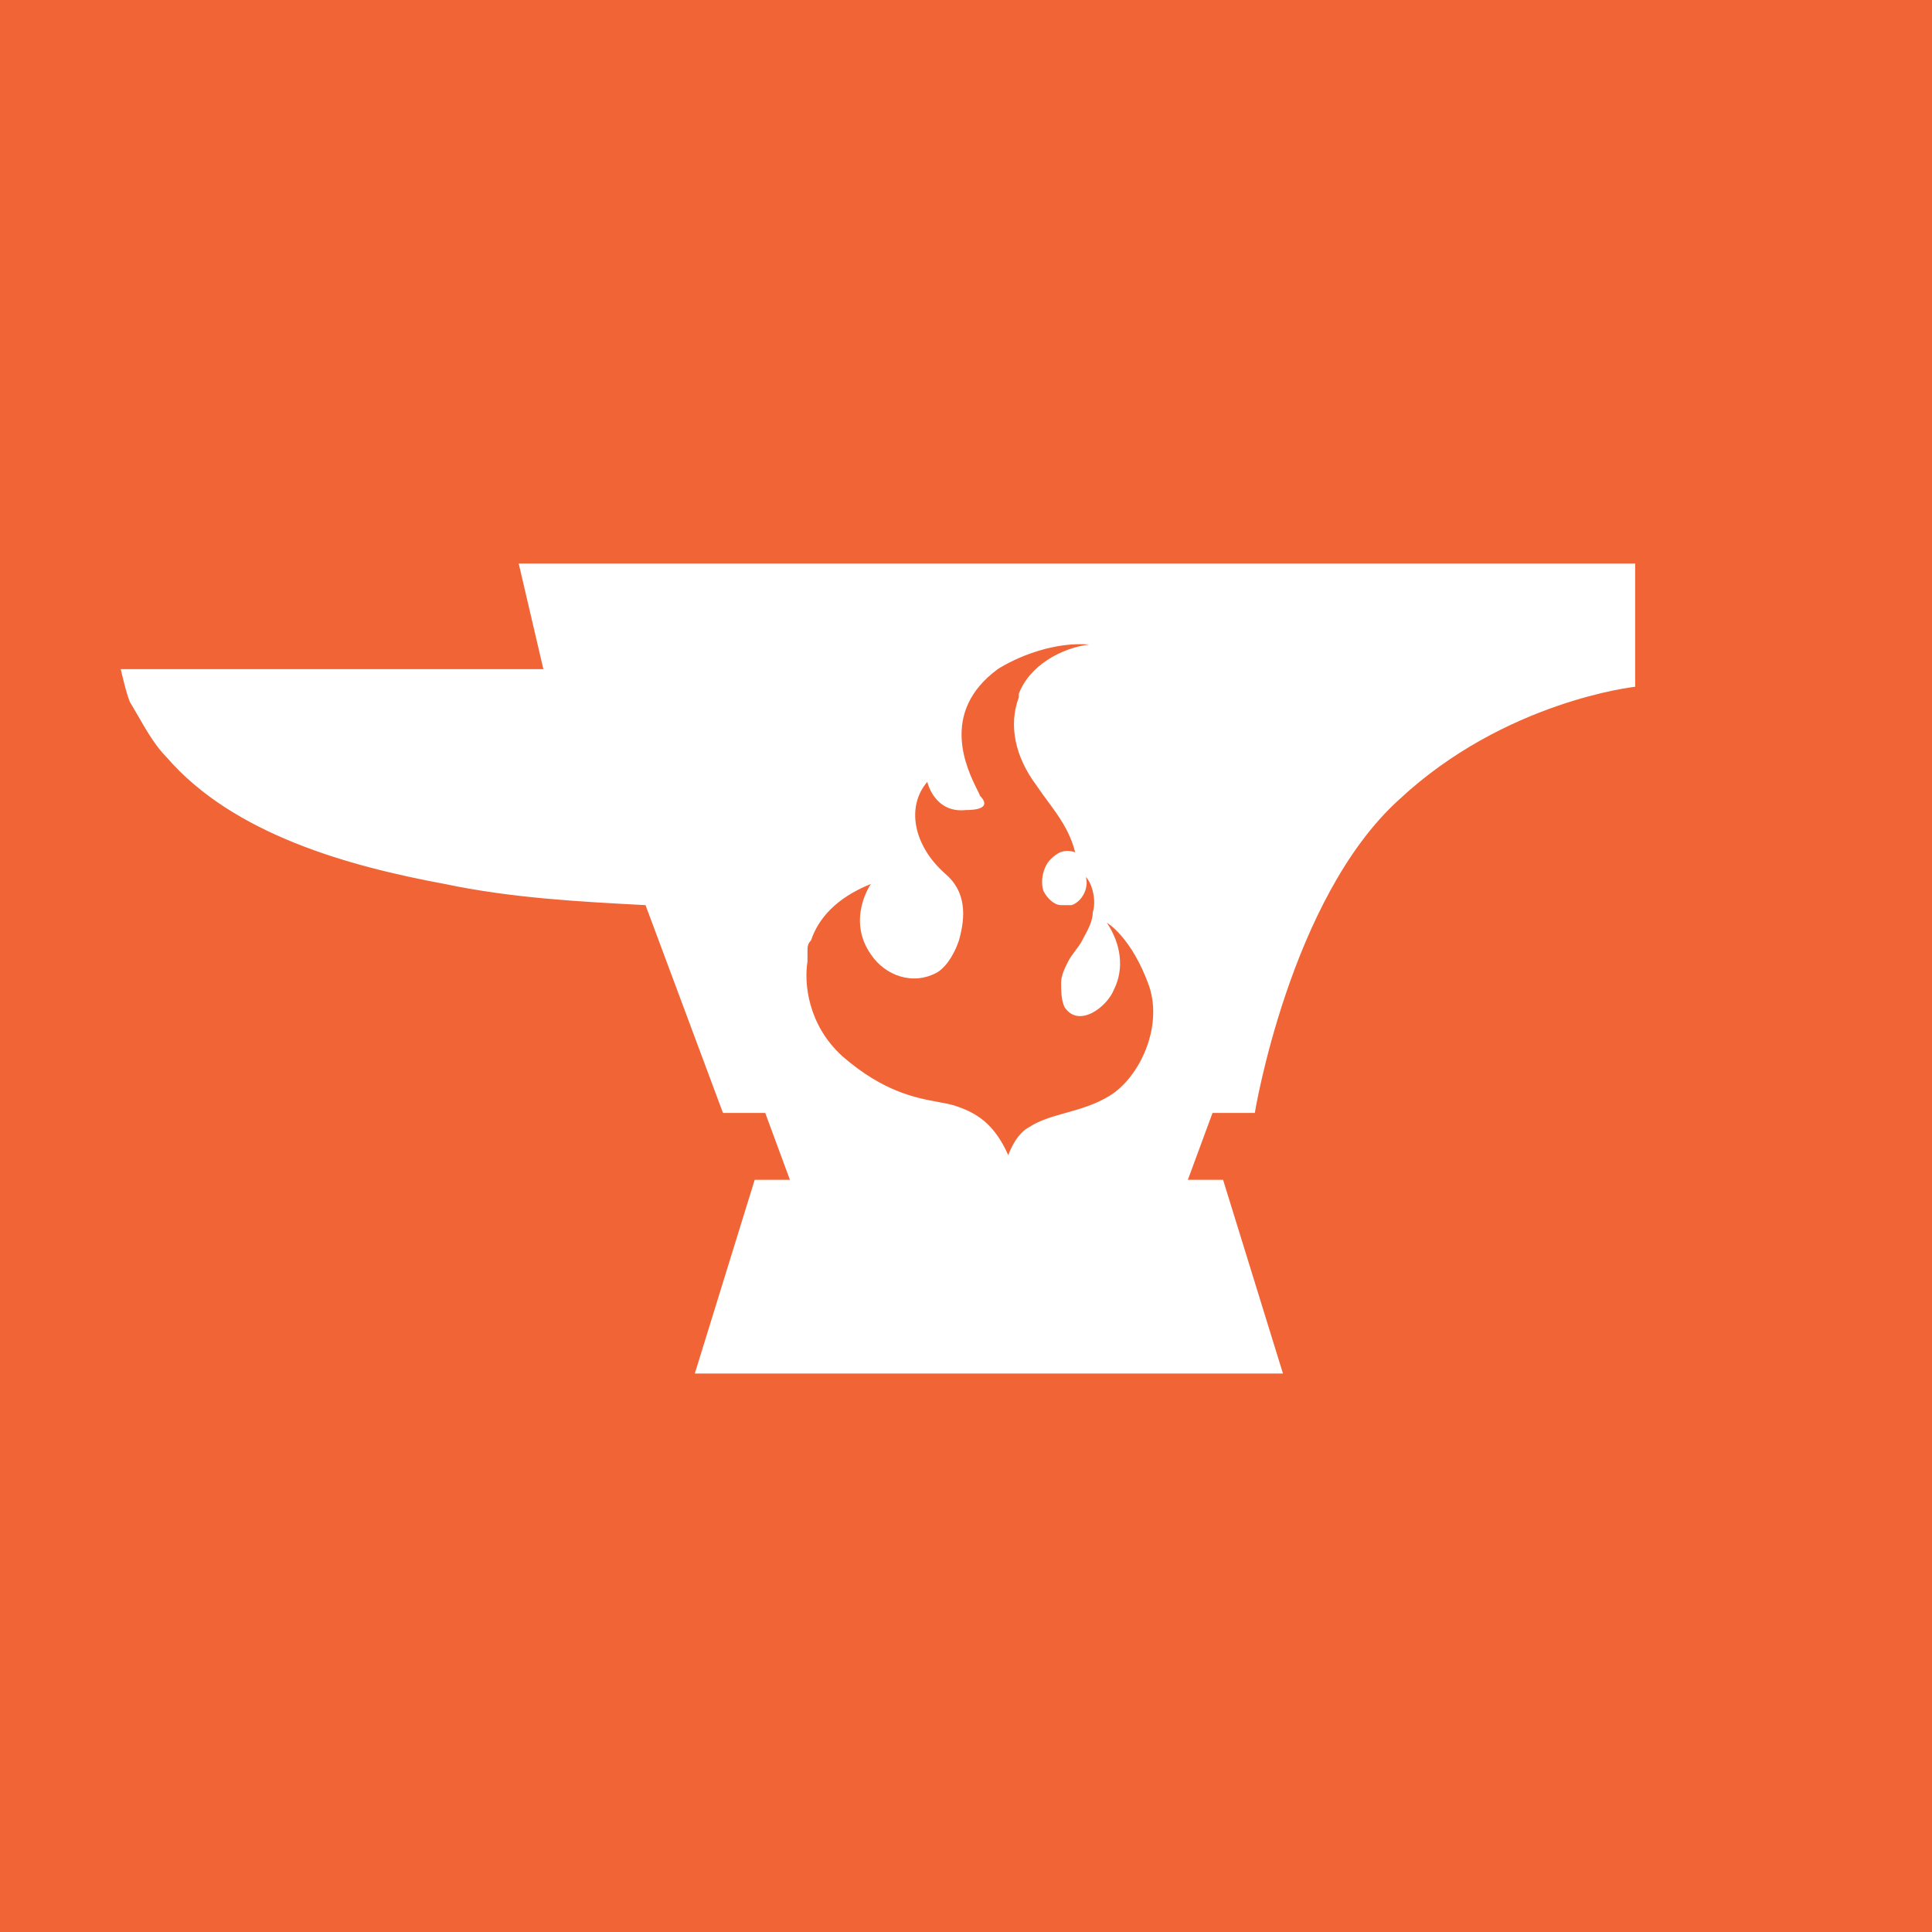
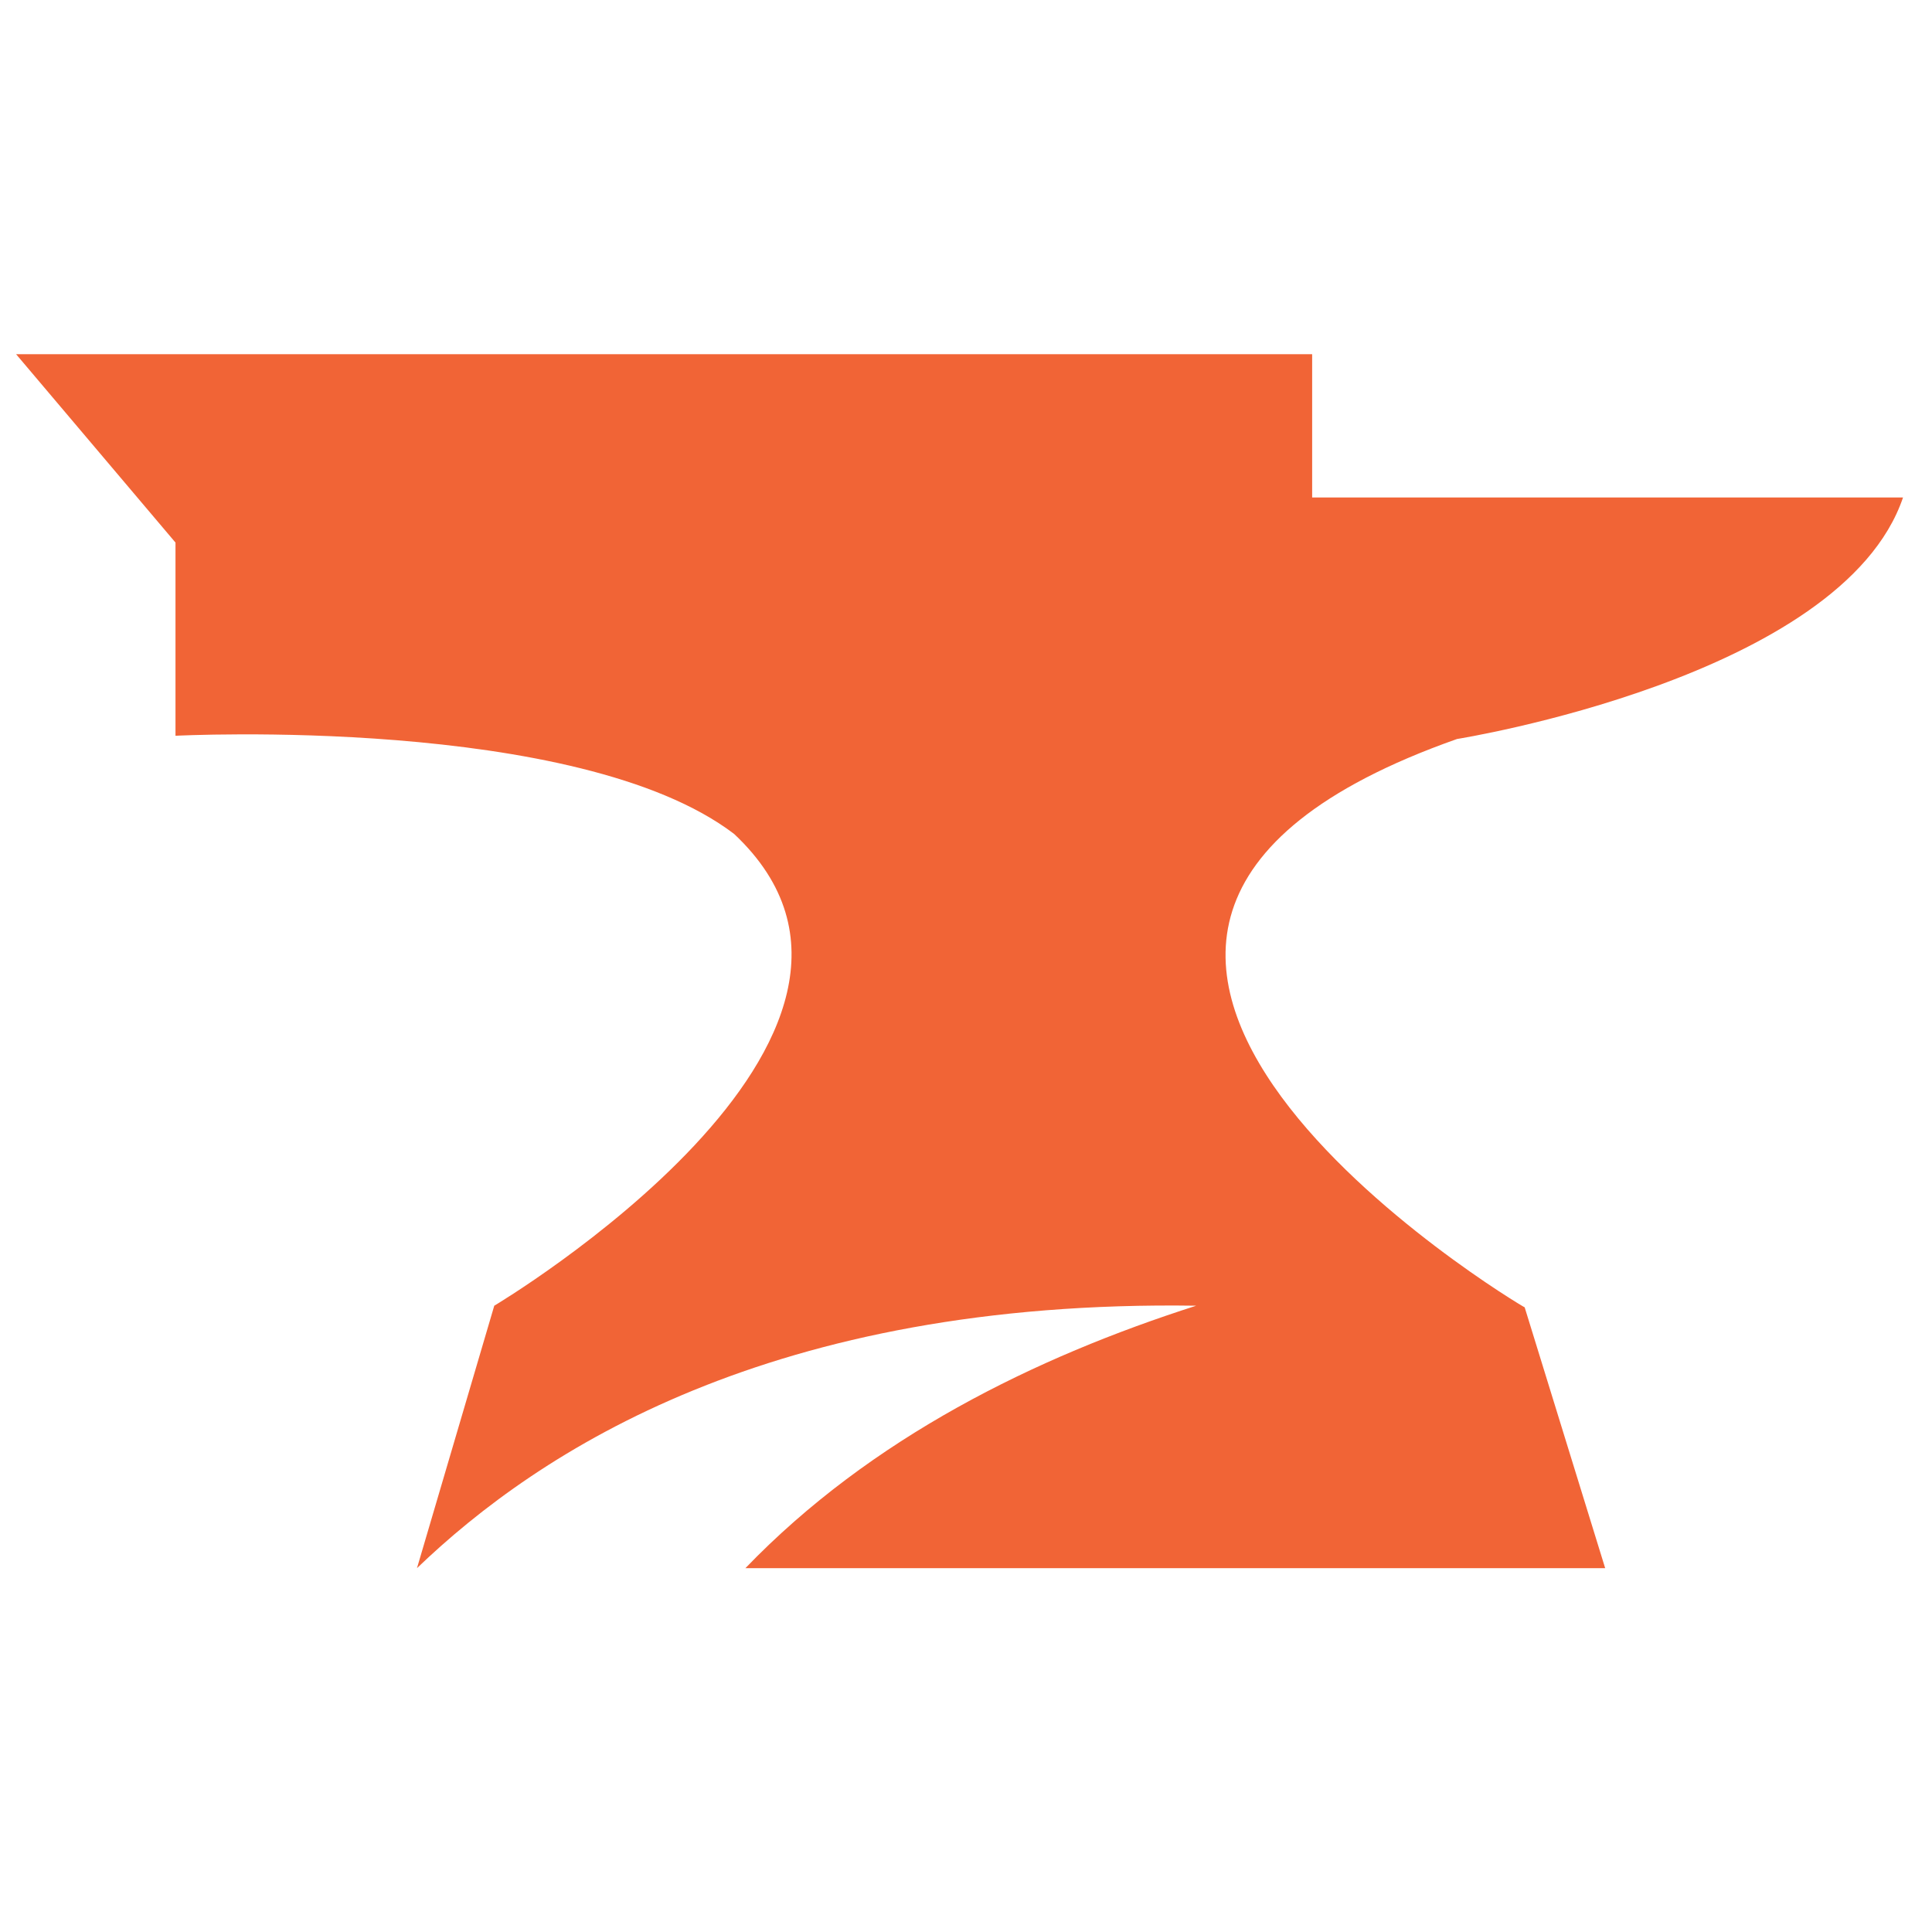
- <svg xmlns="http://www.w3.org/2000/svg" width="48" height="48" viewBox="0 0 48 48" fill="none">
-   <path fill-rule="evenodd" clip-rule="evenodd" d="M48 0H0V48H48V0ZM13.5 16.625L12.887 14H40.625V17.062C40.625 17.062 37.388 17.413 34.763 19.863C32.05 22.312 31.175 27.65 31.175 27.65H30.125L29.512 29.312H30.387L31.875 34.125H17.262L18.75 29.312H19.625L19.012 27.65H17.962L16.038 22.488C14.375 22.4 12.713 22.312 11.05 21.962C8.687 21.525 5.8 20.738 4.138 18.812C3.861 18.536 3.64 18.151 3.43 17.786C3.373 17.689 3.318 17.592 3.263 17.5C3.175 17.413 3 16.625 3 16.625H13.5ZM26.47 27.652C26.833 27.55 27.222 27.441 27.587 27.212C28.288 26.775 28.9 25.55 28.55 24.5C28.113 23.275 27.5 22.925 27.5 22.925C27.85 23.45 27.938 24.062 27.675 24.587C27.5 25.025 26.8 25.55 26.45 25.025C26.363 24.85 26.363 24.587 26.363 24.413C26.363 24.238 26.45 24.063 26.537 23.888L26.538 23.887C26.581 23.8 26.647 23.712 26.712 23.625C26.778 23.538 26.844 23.45 26.887 23.363C26.904 23.33 26.923 23.294 26.944 23.256C27.034 23.09 27.15 22.876 27.15 22.663C27.238 22.4 27.15 21.962 26.975 21.788C27.062 22.05 26.887 22.4 26.625 22.488H26.538H26.363C26.188 22.488 26.012 22.312 25.925 22.137C25.837 21.875 25.925 21.525 26.1 21.35C26.275 21.175 26.45 21.087 26.712 21.175C26.581 20.65 26.302 20.273 26.023 19.895C25.93 19.77 25.837 19.644 25.75 19.512C25.225 18.812 25.05 18.025 25.312 17.325V17.238C25.575 16.538 26.363 16.1 27.062 16.012C25.837 15.925 24.788 16.625 24.788 16.625C23.326 17.702 24.029 19.117 24.279 19.622C24.314 19.691 24.34 19.743 24.35 19.775C24.525 19.95 24.525 20.125 24 20.125C23.212 20.212 23.038 19.425 23.038 19.425C22.512 20.038 22.688 21 23.475 21.7C24 22.137 24 22.75 23.825 23.363C23.738 23.625 23.562 23.975 23.3 24.15C22.688 24.5 21.988 24.238 21.637 23.712C21.025 22.837 21.637 21.962 21.637 21.962C20.762 22.312 20.325 22.837 20.15 23.363C20.062 23.45 20.062 23.538 20.062 23.625V23.625V23.8V23.887C19.975 24.413 20.062 25.462 20.938 26.25C21.951 27.128 22.755 27.276 23.311 27.379C23.475 27.409 23.618 27.435 23.738 27.475C24.262 27.65 24.7 27.913 25.05 28.7C25.05 28.7 25.225 28.175 25.575 28C25.826 27.833 26.137 27.745 26.47 27.652Z" fill="#F16436" />
+ <svg xmlns="http://www.w3.org/2000/svg" width="120" height="120" viewBox="0 0 120 120" fill="none">
+   <path d="M90.5 45.9C90.5 45.9 114.4 42.1 118.2 30.9H81.5V22H1L10.9 33.7V45.7C10.9 45.7 35.9 44.4 45.6 51.8C58.9 64.3 30.7 81.1 30.7 81.1L25.9 97.4C33.5 90.1 47.9 80.7 74.3 81.1C64.3 84.3 54.1 89.3 46.3 97.4H99.7L94.7 81.2C94.6 81.2 55.9 58.1 90.5 45.9Z" fill="#F16436" />
</svg>
